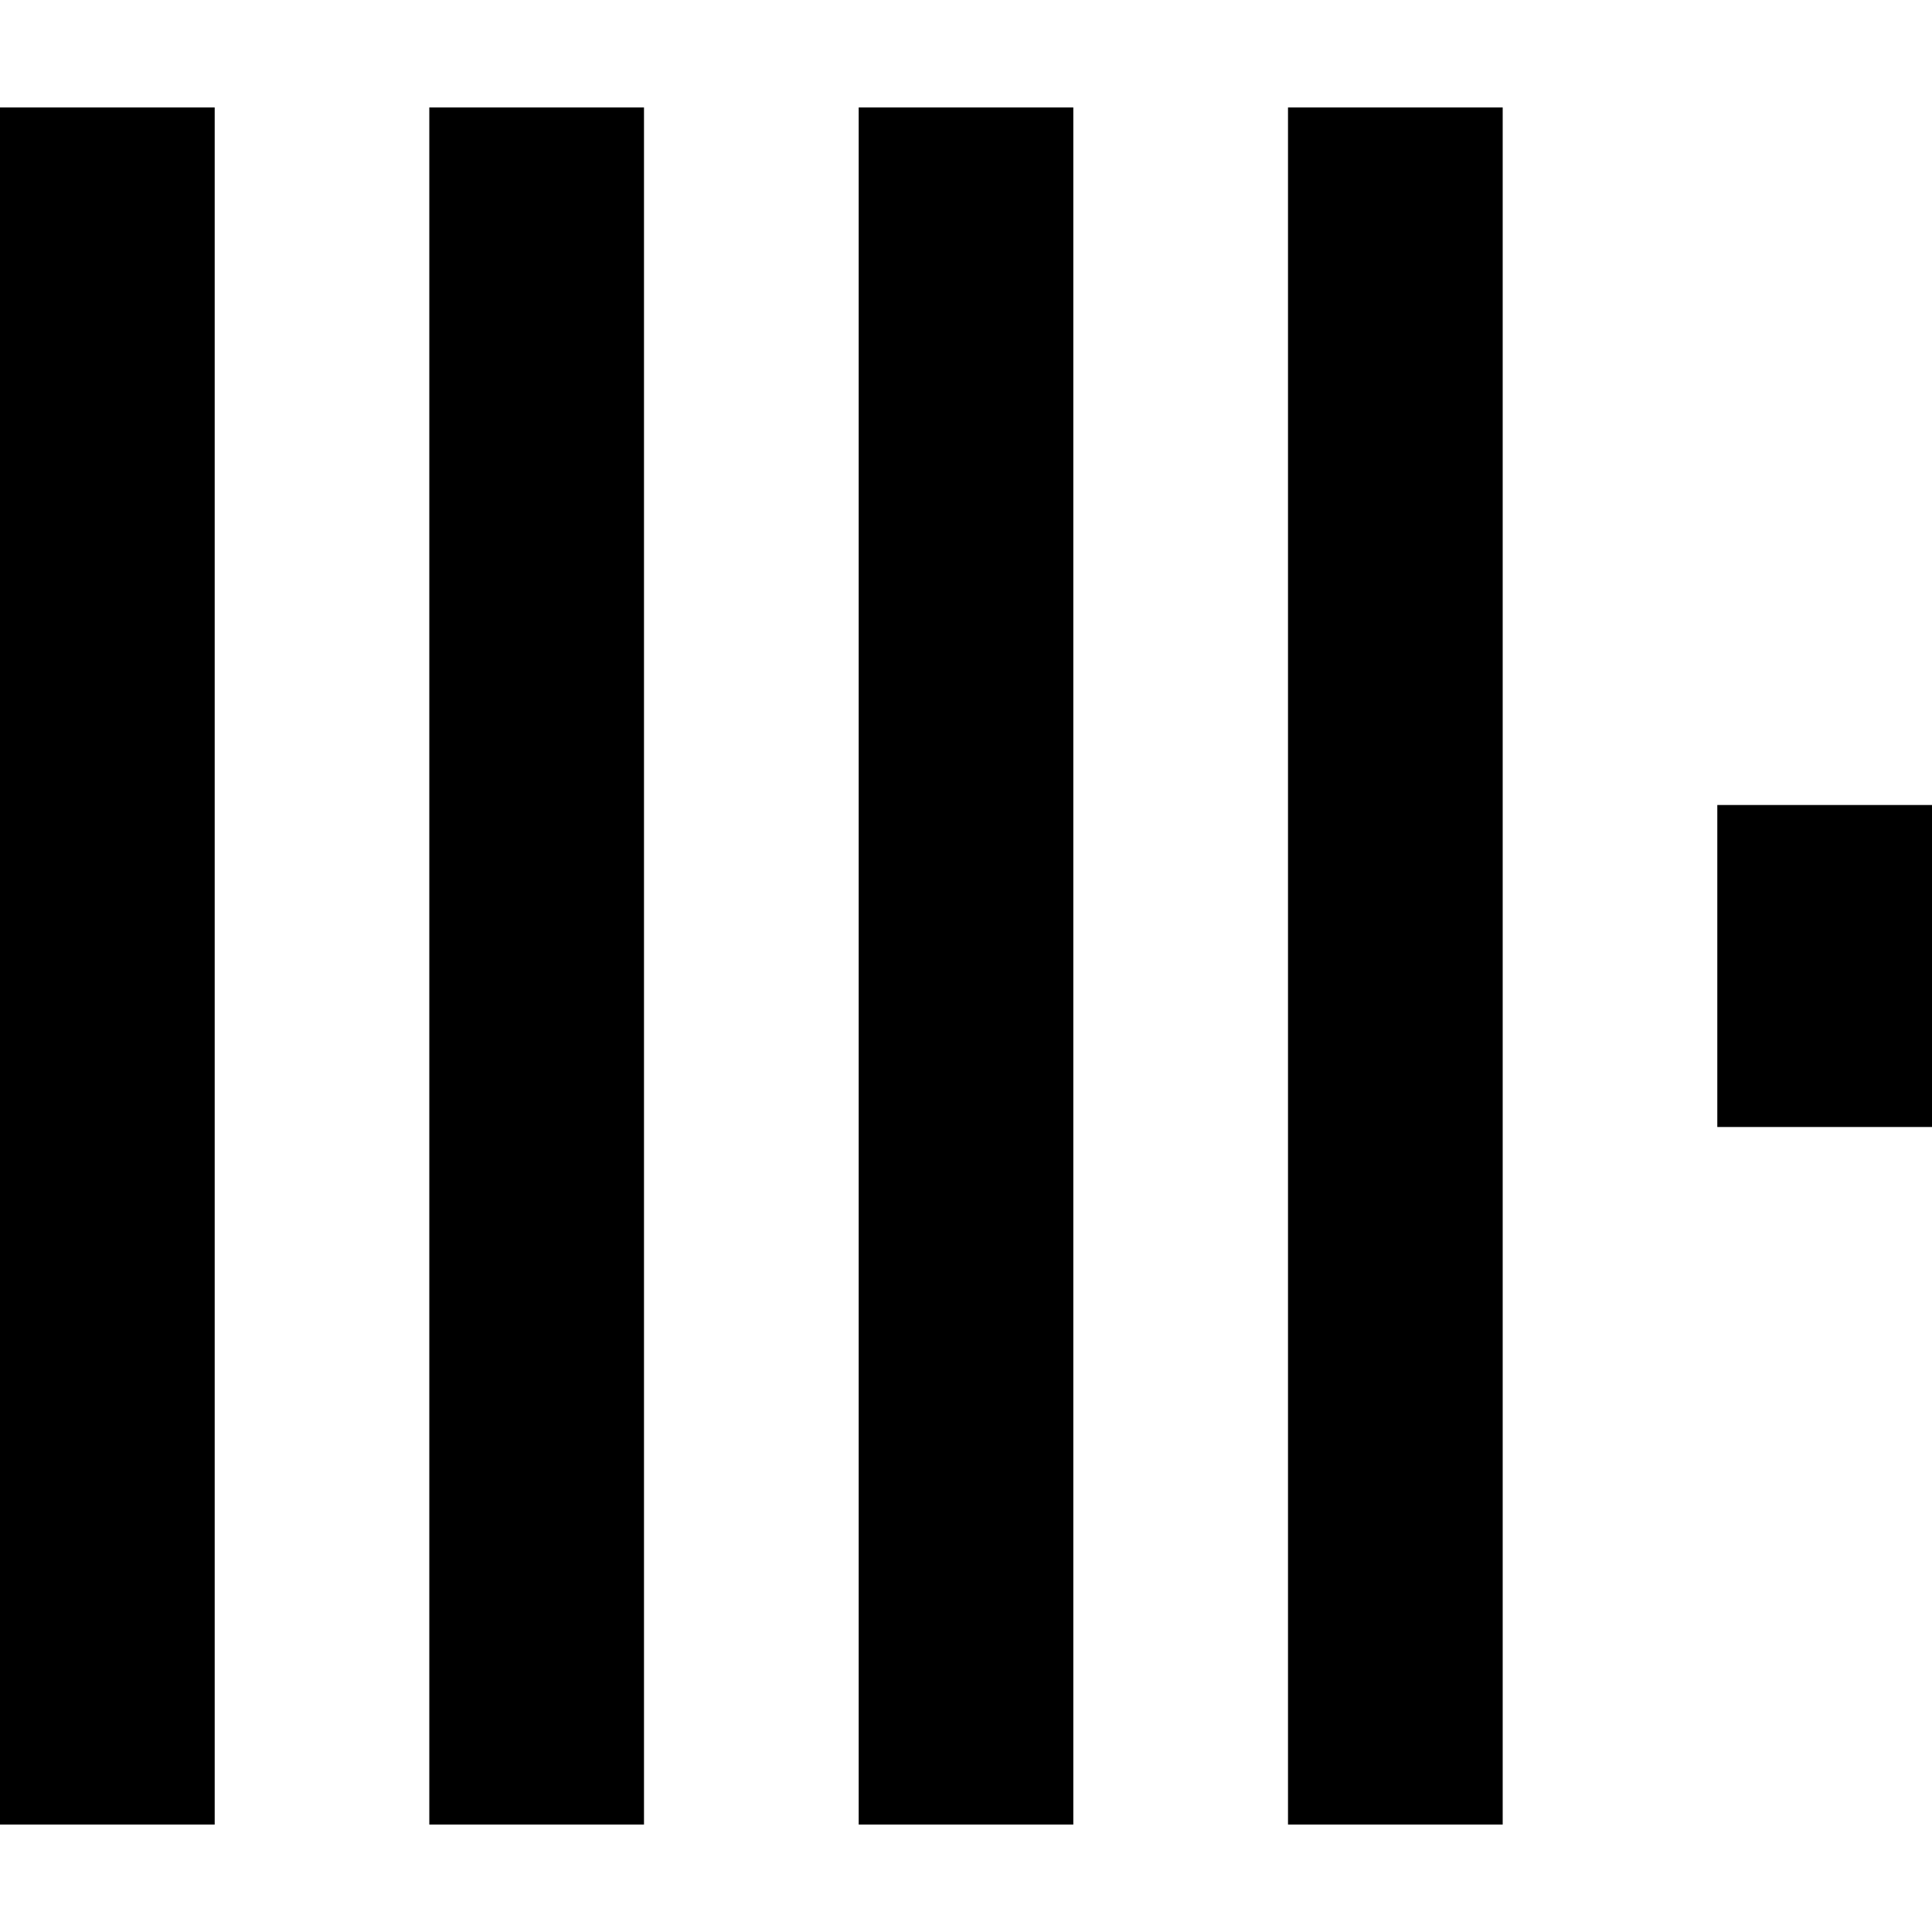
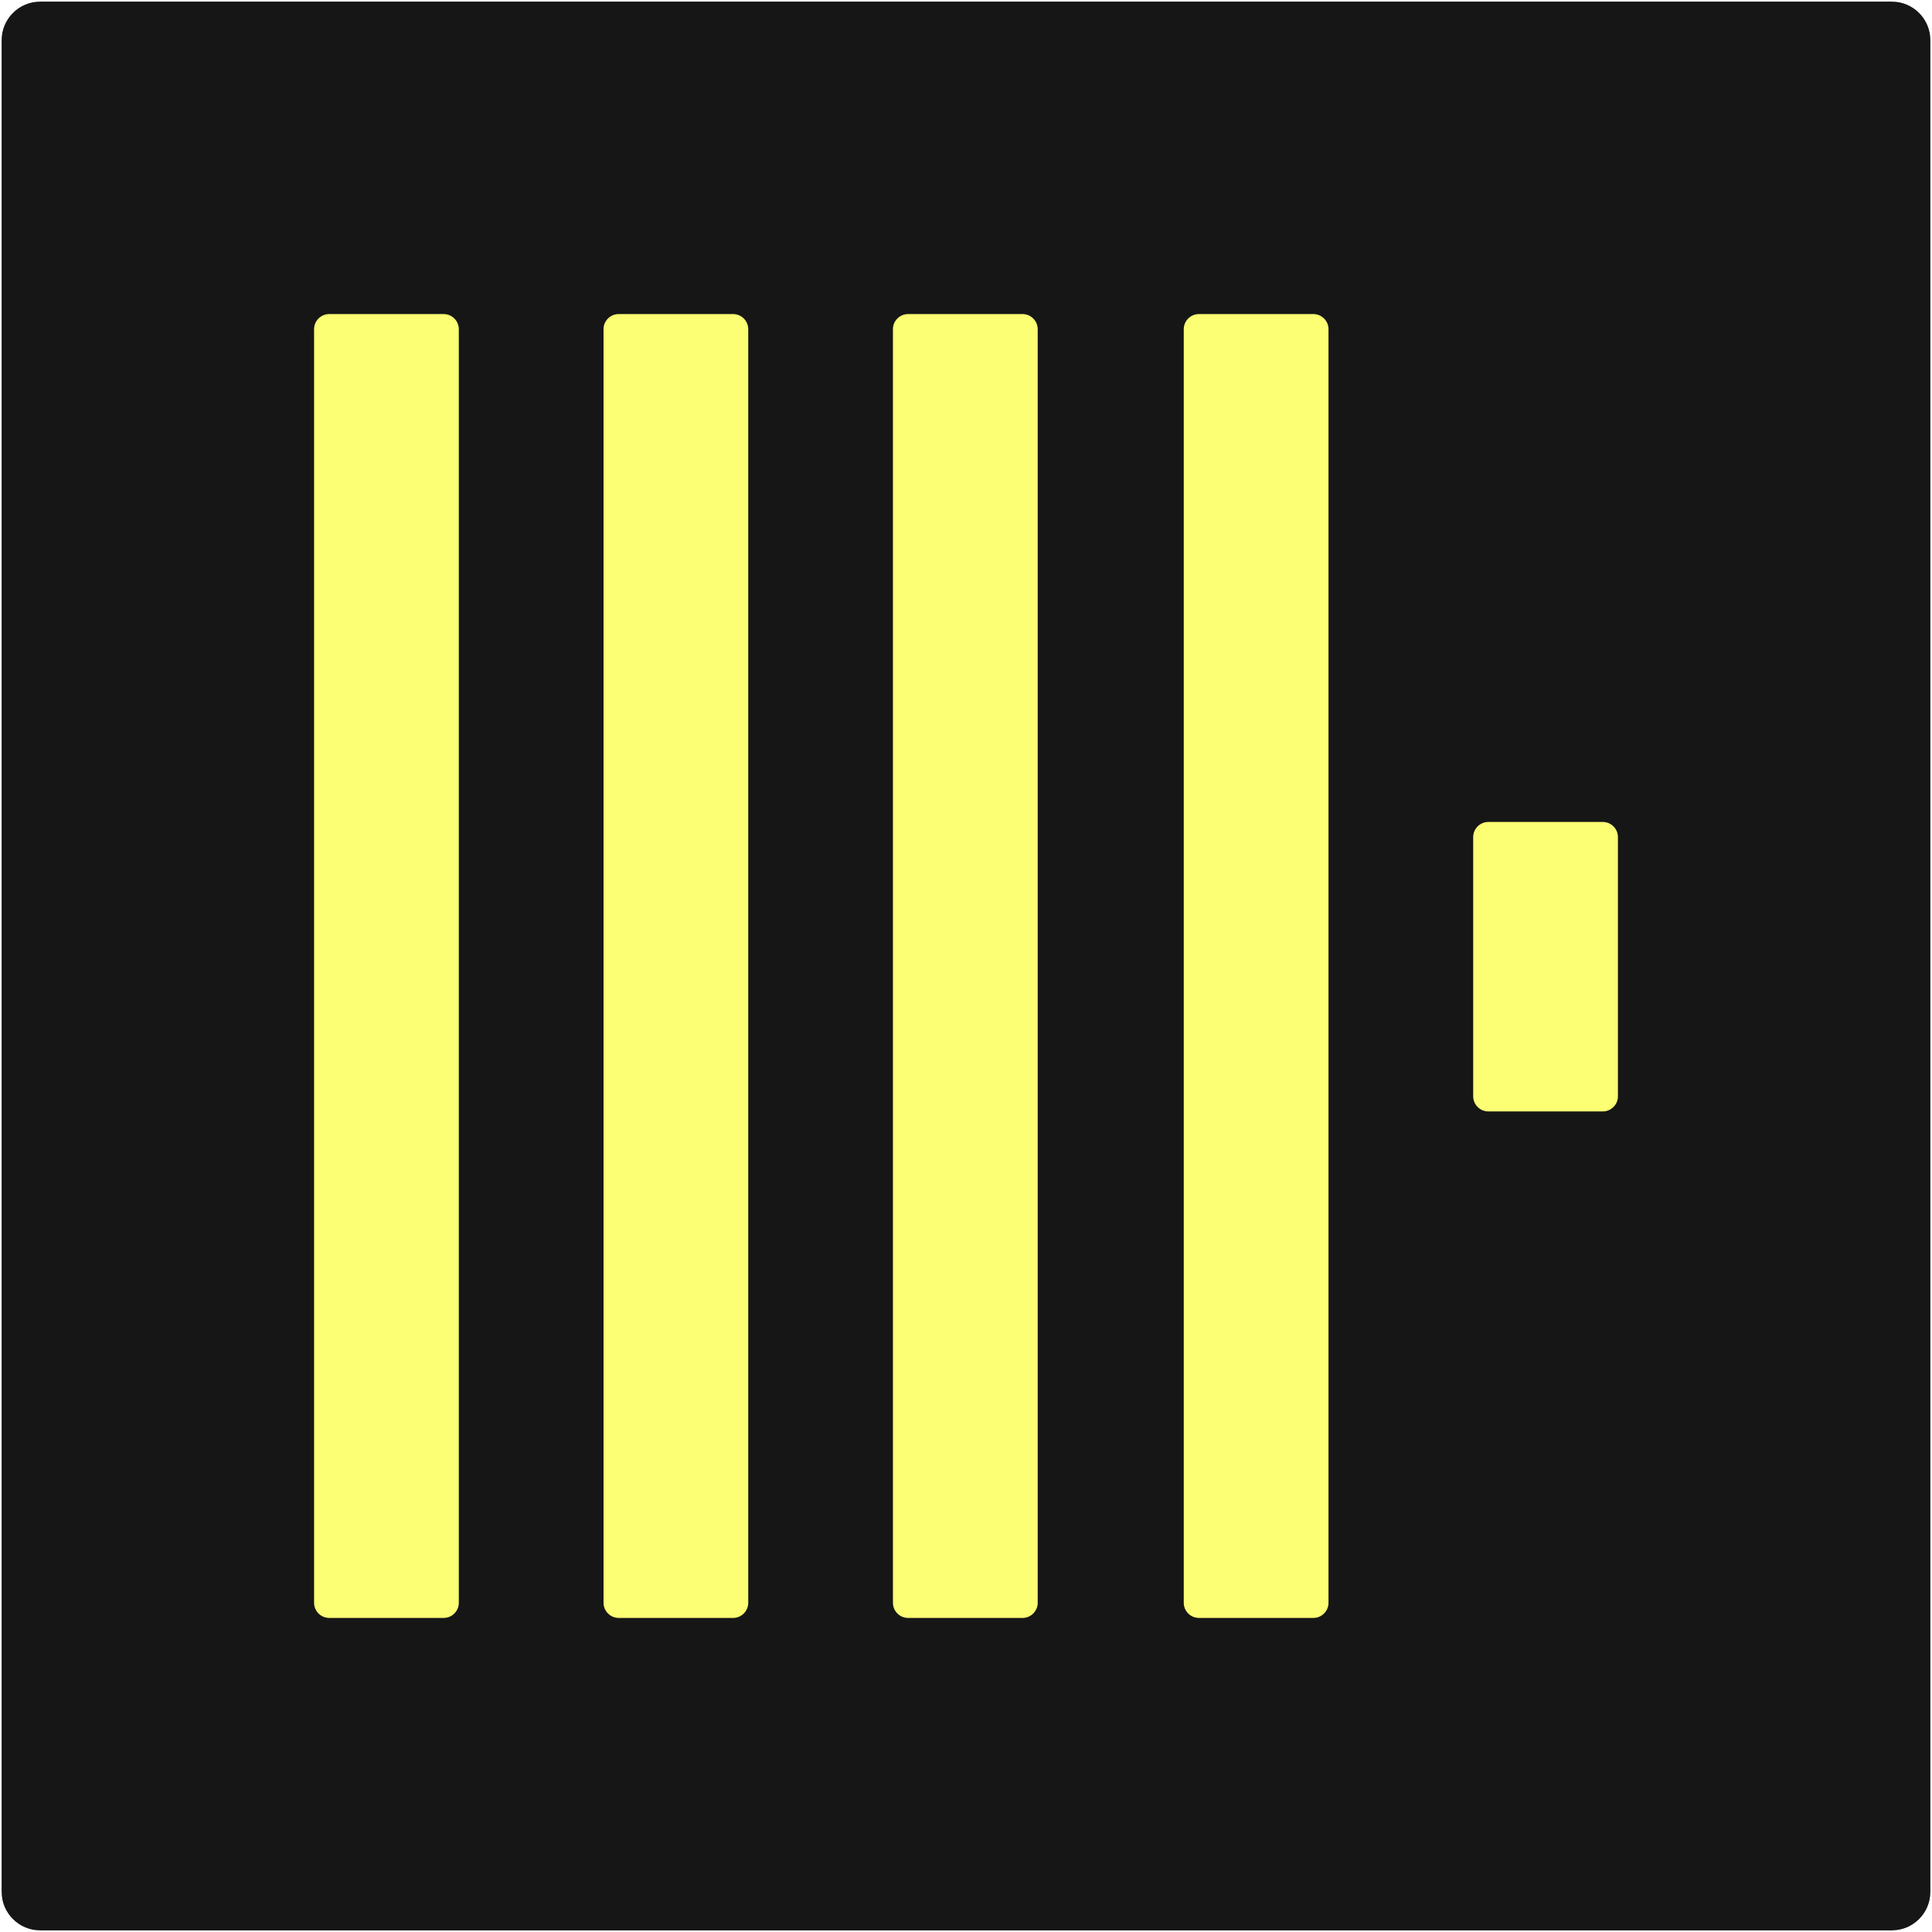
- <svg xmlns="http://www.w3.org/2000/svg" viewBox="0 0 24 24" fill="currentColor">
-   <path d="M21.333 10H24v4h-2.667ZM16 1.335h2.667v21.33H16Zm-5.333 0h2.666v21.33h-2.666ZM0 22.665V1.335h2.667v21.33zm5.333-21.33H8v21.33H5.333Z" />
+ <svg xmlns="http://www.w3.org/2000/svg" viewBox="-0.419 -0.419 500.837 500.837">
+   <g id="SvgjsG1071" fill="none" fill-rule="evenodd" stroke="none" stroke-width="1">
+     <g id="SvgjsG1070" fill-rule="nonzero">
+       <rect id="SvgjsRect1069" width="500" height="500" x="0" y="0" fill="#161616" rx="10" />
+       <g id="SvgjsG1068" fill="#FCFF74" transform="translate(81 81)">
+         <path id="SvgjsPath1067" d="M0 3.9C0 1.76 1.77 0 3.9 0h29.72c2.13 0 3.9 1.77 3.9 3.9v330.2c0 2.13-1.77 3.9-3.9 3.9H3.9a3.93 3.93 0 0 1-3.9-3.9V3.9Z" />
+         <path id="SvgjsPath1066" d="M75.03 3.9c0-2.13 1.77-3.9 3.9-3.9h29.73a3.93 3.93 0 0 1 3.89 3.9v330.2c0 2.13-1.77 3.9-3.9 3.9H78.94a3.93 3.93 0 0 1-3.9-3.9V3.9Z" />
+         <path id="SvgjsPath1065" d="M150.06 3.9c0-2.13 1.77-3.9 3.9-3.9h29.73c2.12 0 3.9 1.77 3.9 3.9v330.2c0 2.13-1.78 3.9-3.9 3.9h-29.73a3.93 3.93 0 0 1-3.9-3.9V3.9Z" />
+         <path id="SvgjsPath1064" d="M225.45 3.9c0-2.13 1.77-3.9 3.9-3.9h29.72c2.13 0 3.9 1.77 3.9 3.9v330.2c0 2.13-1.77 3.9-3.9 3.9h-29.73a3.93 3.93 0 0 1-3.89-3.9V3.9Z" />
+         <path id="SvgjsPath1063" d="M300.48 135.55a3.93 3.93 0 0 1 3.9-3.89h29.73a3.93 3.93 0 0 1 3.89 3.9v67.24c0 2.12-1.77 3.9-3.9 3.9h-29.72a3.93 3.93 0 0 1-3.9-3.9v-67.25Z" />
+       </g>
+     </g>
+   </g>
</svg>
